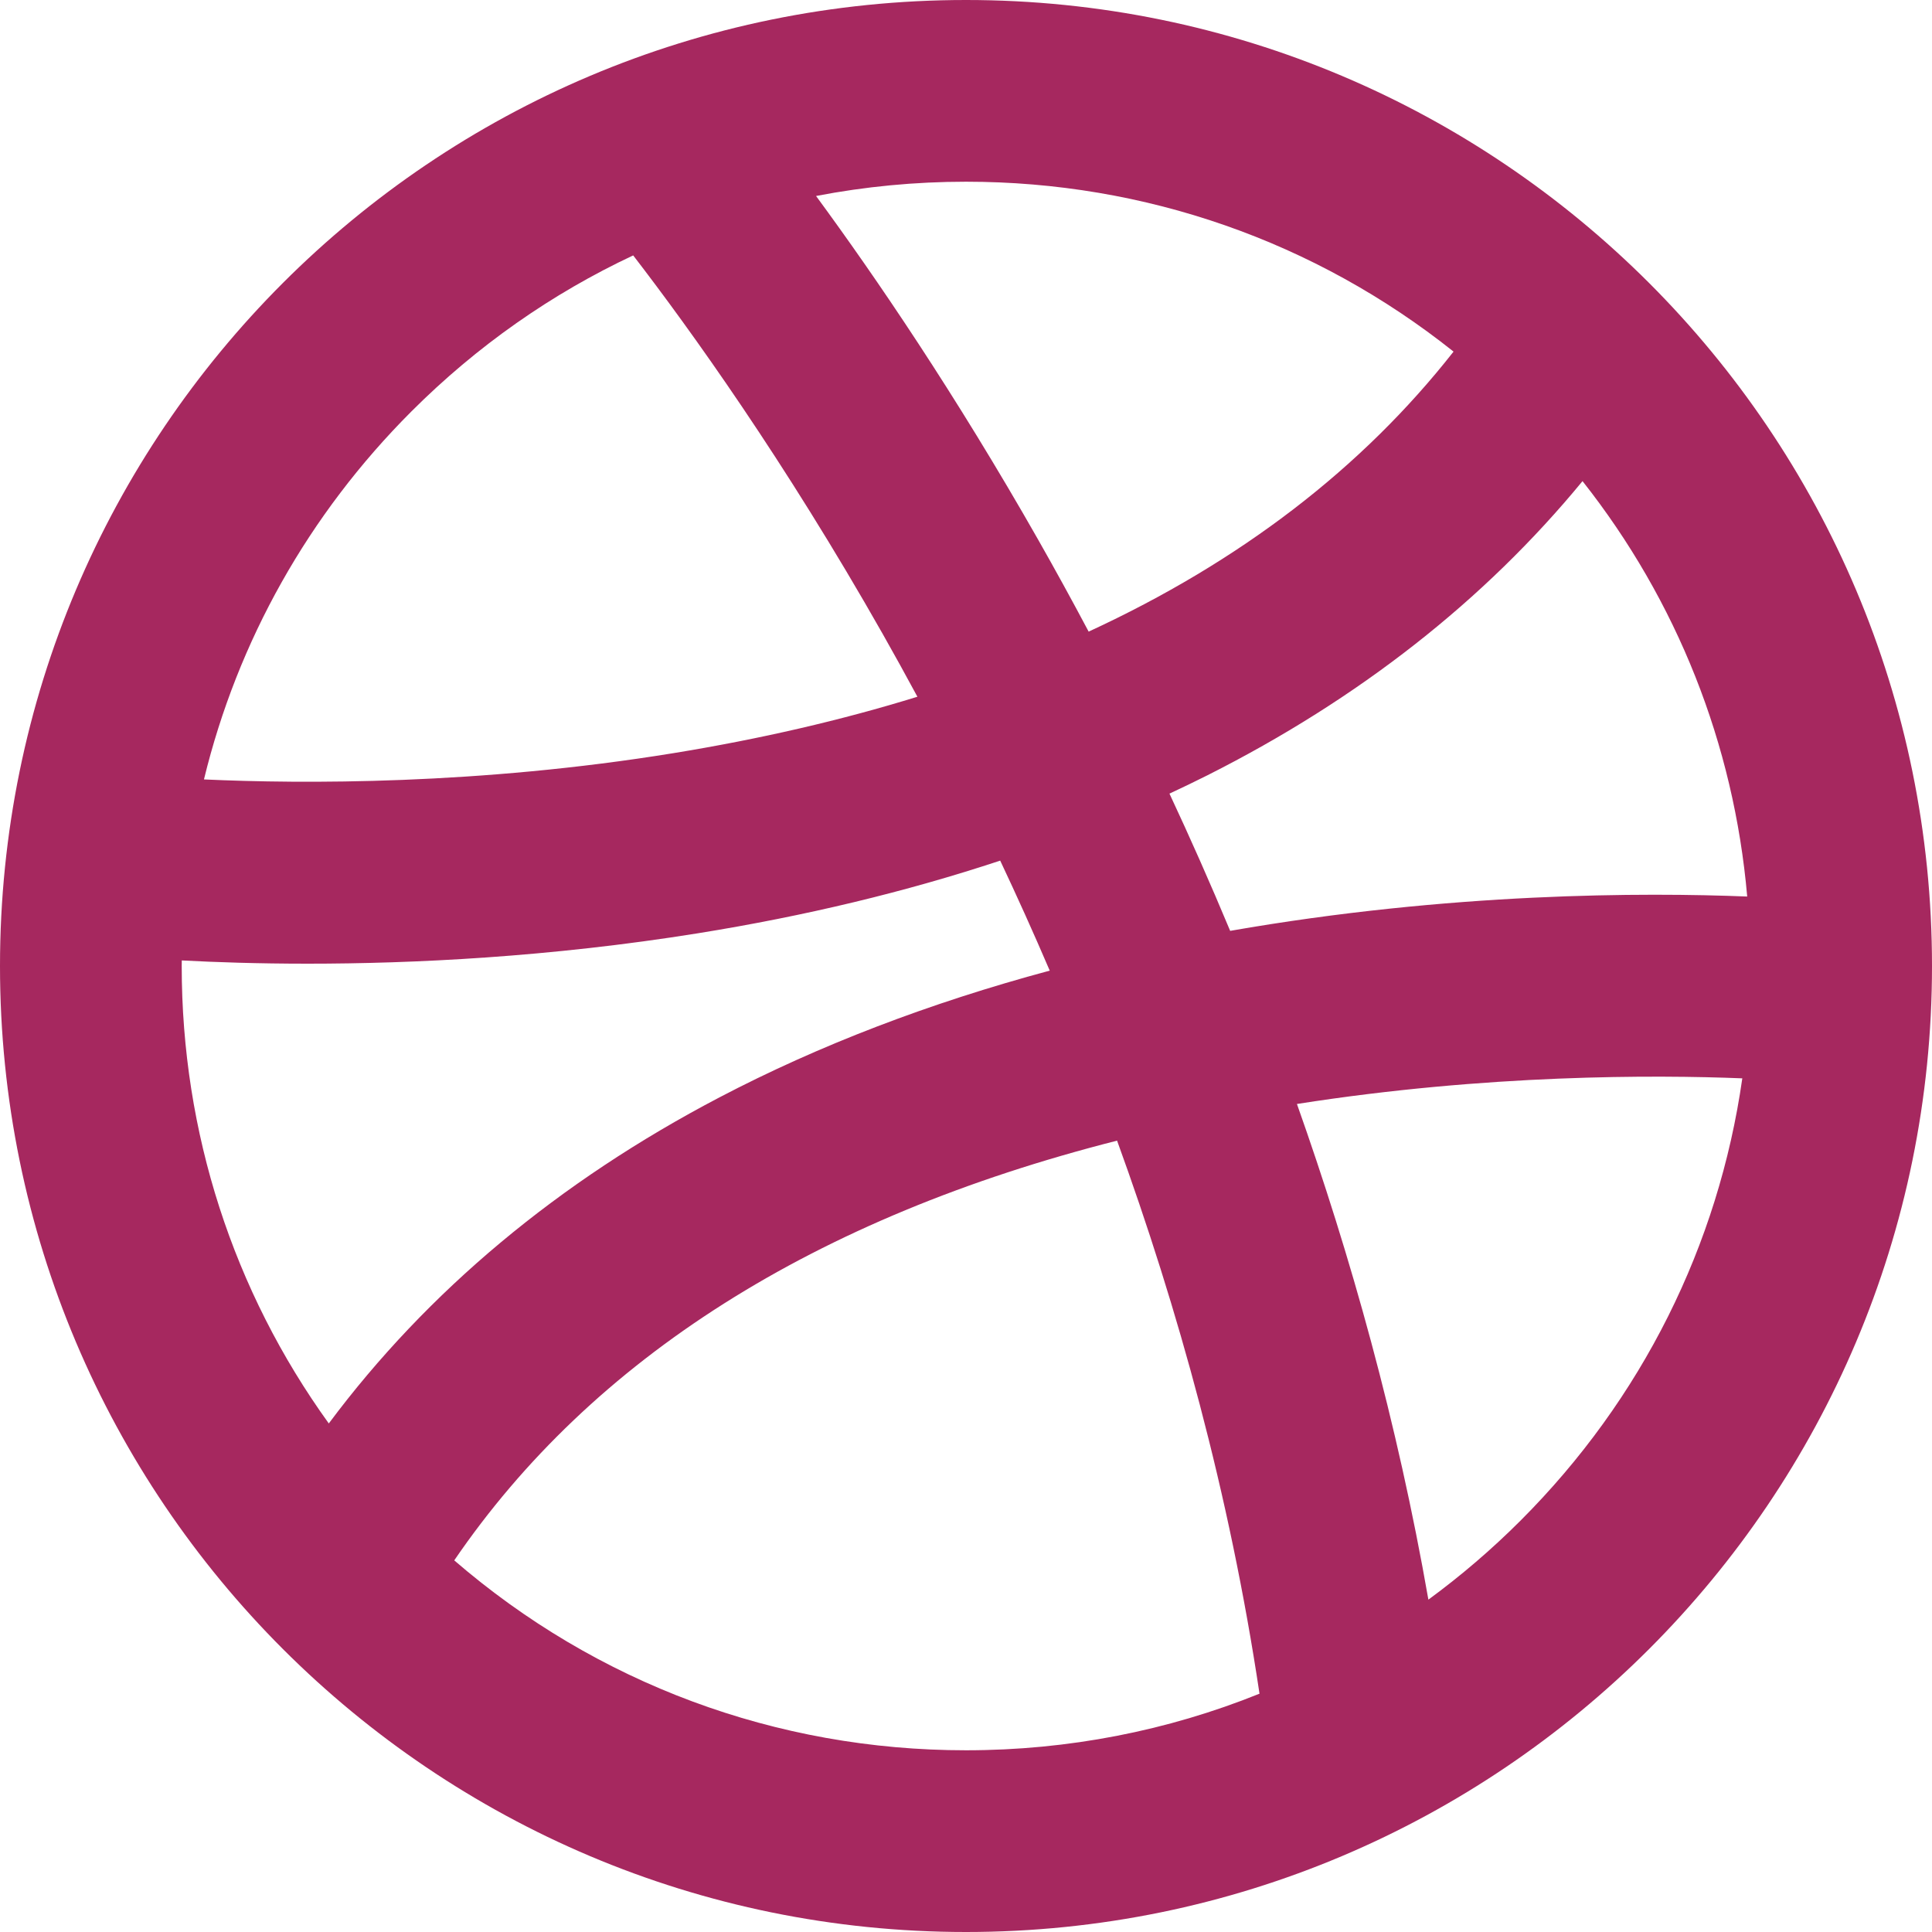
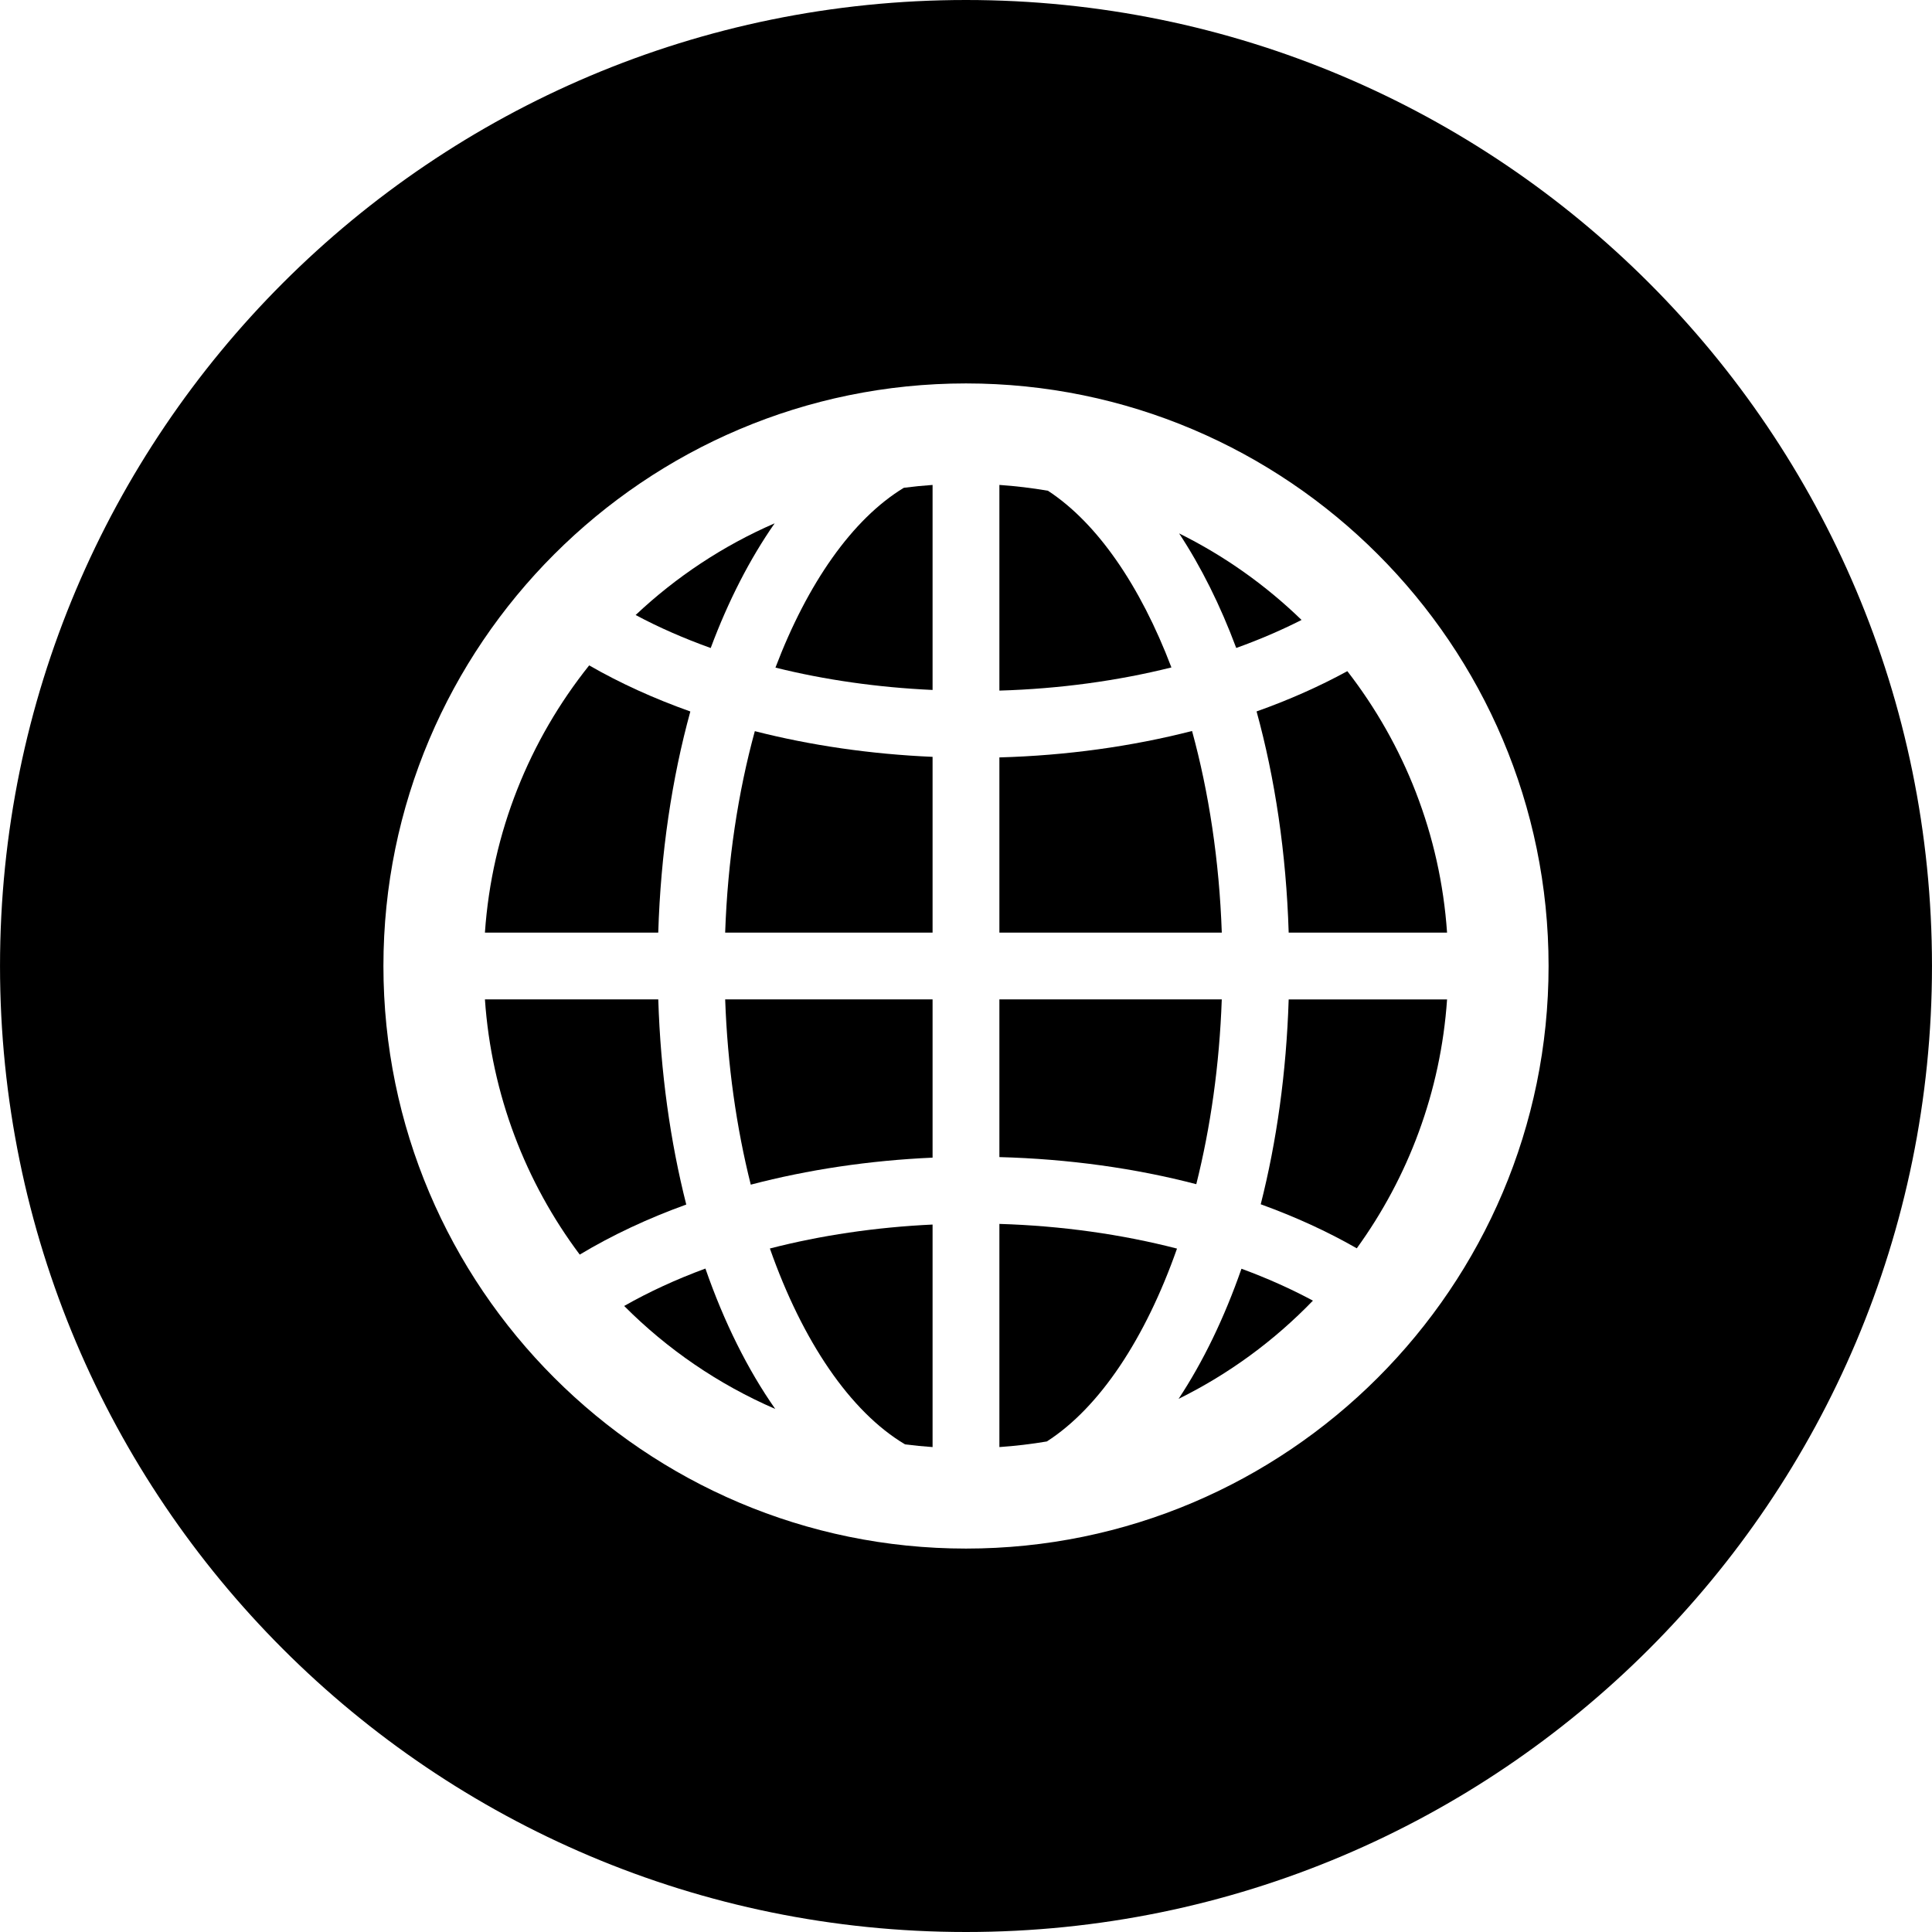
- <svg xmlns="http://www.w3.org/2000/svg" version="1.1" id="Layer_1" x="0px" y="0px" viewBox="0 0 425.276 425.276" style="enable-background:new 0 0 425.276 425.276;" xml:space="preserve">
-   <path style="fill:#A6285F;" d="M212.638,0C95.201,0,0,95.201,0,212.638s95.201,212.638,212.638,212.638  s212.638-95.201,212.638-212.638S330.074,0,212.638,0z M384.599,197.347c-22.571-0.907-65.28-0.93-113.812,7.556  c-4.384-10.511-8.862-20.591-13.362-30.209c2.811-1.312,5.599-2.646,8.334-4.024c33.334-16.799,61.016-38.531,82.59-64.764  C369.149,132.246,381.674,163.799,384.599,197.347z M319.958,77.397c-20.137,25.651-46.978,46.245-80.323,61.637  c-3.751-7.068-7.448-13.791-11.036-20.102c-18.354-32.279-35.867-57.969-48.968-75.791C190.394,41.069,201.433,40,212.638,40  C252.104,40,289.541,53.164,319.958,77.397z M90.564,90.564c14.403-14.403,30.905-25.942,48.814-34.344  c12.573,16.328,33.28,45.133,54.976,83.412c2.48,4.376,5.018,8.972,7.587,13.735c-16.671,5.154-34.572,9.303-53.706,12.419  c-42.926,6.99-81.612,6.778-103.339,5.784C52.283,141.159,67.871,113.258,90.564,90.564z M40,212.638  c0-0.409,0.012-0.817,0.015-1.225c7.377,0.393,16.766,0.715,27.711,0.715c23.124,0,53.197-1.44,85.907-6.694  c23.596-3.791,45.835-9.141,66.534-15.992c3.659,7.752,7.307,15.831,10.902,24.214c-26.514,7.132-50.856,16.462-72.688,27.894  c-35.425,18.55-64.281,42.653-86.006,71.784C51.352,284.182,40,249.285,40,212.638z M99.989,343.473  c30.377-44.489,79.347-75.482,145.902-92.392c13.348,36.702,24.769,77.743,31.354,121.738  c-20.261,8.169-42.103,12.457-64.607,12.457C170.838,385.276,131.305,370.52,99.989,343.473z M334.711,334.711  c-6.372,6.372-13.159,12.175-20.292,17.404c-6.83-39.082-17.103-75.734-28.934-109.105c41.931-6.576,78.823-6.412,98.035-5.643  C378.284,274.097,361.414,308.009,334.711,334.711z" />
-   <div>Icons made by <a href="https://www.flaticon.es/autores/freepik" title="Freepik">Freepik</a> from <a href="https://www.flaticon.es/" title="Flaticon">www.flaticon.com</a> is licensed by <a href="http://creativecommons.org/licenses/by/3.0/" title="Creative Commons BY 3.0" target="_blank">CC 3.0 BY</a>
-   </div>
+ <svg xmlns="http://www.w3.org/2000/svg" version="1.1" id="Layer_1" x="0px" y="0px" viewBox="0 0 300 300" style="enable-background:new 0 0 300 300;" xml:space="preserve">
+   <g>
+     <g>
+       <g>
+         <path d="M202.105,96.266c-5.574-5.405-11.98-9.957-19.011-13.437c3.395,5.159,6.383,11.129,8.867,17.787     C195.528,99.337,198.918,97.882,202.105,96.266z" />
+         <path d="M112.603,144.813h32.207v-27.29c-9.625-0.418-18.931-1.774-27.601-3.989     C114.613,123.016,112.987,133.634,112.603,144.813z" />
+         <path d="M116.579,183.953c8.862-2.324,18.394-3.758,28.231-4.194v-24.572h-32.205     C112.964,165.39,114.359,175.121,116.579,183.953z" />
+         <path d="M120.412,103.666c7.648,1.904,15.87,3.079,24.398,3.47V75.3c-1.502,0.104-2.988,0.252-4.464,0.444     C132.374,80.578,125.392,90.555,120.412,103.666z" />
+         <path d="M96.922,202.79c6.686,6.72,14.636,12.174,23.456,15.989c-4.272-6.095-7.939-13.456-10.841-21.799     C105.009,198.65,100.782,200.593,96.922,202.79z" />
+         <path d="M120.288,81.26c-8.019,3.481-15.307,8.325-21.586,14.239c3.613,1.937,7.521,3.639,11.656,5.125     C113.098,93.276,116.452,86.761,120.288,81.26z" />
+         <path d="M107.195,110.479c-5.638-2.002-10.906-4.396-15.707-7.158c-9.231,11.547-15.113,25.866-16.189,41.492h26.914     C102.594,132.454,104.343,120.861,107.195,110.479z" />
+         <path d="M102.216,155.187H75.3c1.017,14.791,6.328,28.423,14.721,39.627c4.995-3.001,10.551-5.61,16.542-7.773     C104.094,177.305,102.574,166.573,102.216,155.187z" />
+         <path d="M140.536,224.283c1.413,0.176,2.837,0.319,4.274,0.418v-34.554c-8.831,0.415-17.359,1.681-25.262,3.719     C124.604,208.249,132.008,219.207,140.536,224.283z" />
+         <path d="M195.766,187c5.335,1.932,10.338,4.212,14.913,6.837c7.98-11.018,13.033-24.279,14.021-38.647h-24.595     C199.748,166.557,198.233,177.277,195.766,187z" />
+         <path d="M183.011,217.213c7.82-3.857,14.864-9.039,20.858-15.25c-3.439-1.849-7.156-3.507-11.095-4.954     C190.115,204.636,186.821,211.445,183.011,217.213z" />
+         <path d="M149.997,0C67.158,0,0.003,67.161,0.003,149.997S67.158,300,149.997,300s150-67.163,150-150.003S232.837,0,149.997,0z      M150,240.462c-49.88,0-90.462-40.579-90.462-90.462S100.12,59.538,150,59.538s90.462,40.579,90.462,90.462     S199.88,240.462,150,240.462z" />
+         <path d="M162.719,76.202c-2.474-0.425-4.987-0.726-7.534-0.903v31.937c9.334-0.275,18.352-1.512,26.711-3.597     C177.074,90.952,170.375,81.195,162.719,76.202z" />
+         <path d="M195.121,110.471c2.856,10.382,4.604,21.981,4.985,34.342h24.592c-1.045-15.227-6.658-29.209-15.484-40.595     C204.854,106.596,200.139,108.692,195.121,110.471z" />
+         <path d="M155.185,224.7c2.49-0.169,4.949-0.464,7.368-0.871c8.201-5.262,15.307-16.002,20.212-29.948     c-8.613-2.223-17.955-3.543-27.58-3.833V224.7z" />
+         <path d="M185.102,113.508c-9.384,2.402-19.493,3.813-29.917,4.103v27.202h34.534     C189.332,133.627,187.703,122.998,185.102,113.508z" />
+         <path d="M189.716,155.187h-34.531v24.486c10.732,0.288,21.052,1.722,30.573,4.207C187.97,175.07,189.358,165.364,189.716,155.187     z" />
+       </g>
+     </g>
+   </g>
+   <g>
+ </g>
+   <g>
+ </g>
+   <g>
+ </g>
+   <g>
+ </g>
+   <g>
+ </g>
+   <g>
+ </g>
+   <g>
+ </g>
+   <g>
+ </g>
+   <g>
+ </g>
+   <g>
+ </g>
+   <g>
+ </g>
+   <g>
+ </g>
+   <g>
+ </g>
+   <g>
+ </g>
+   <g>
+ </g>
</svg>
